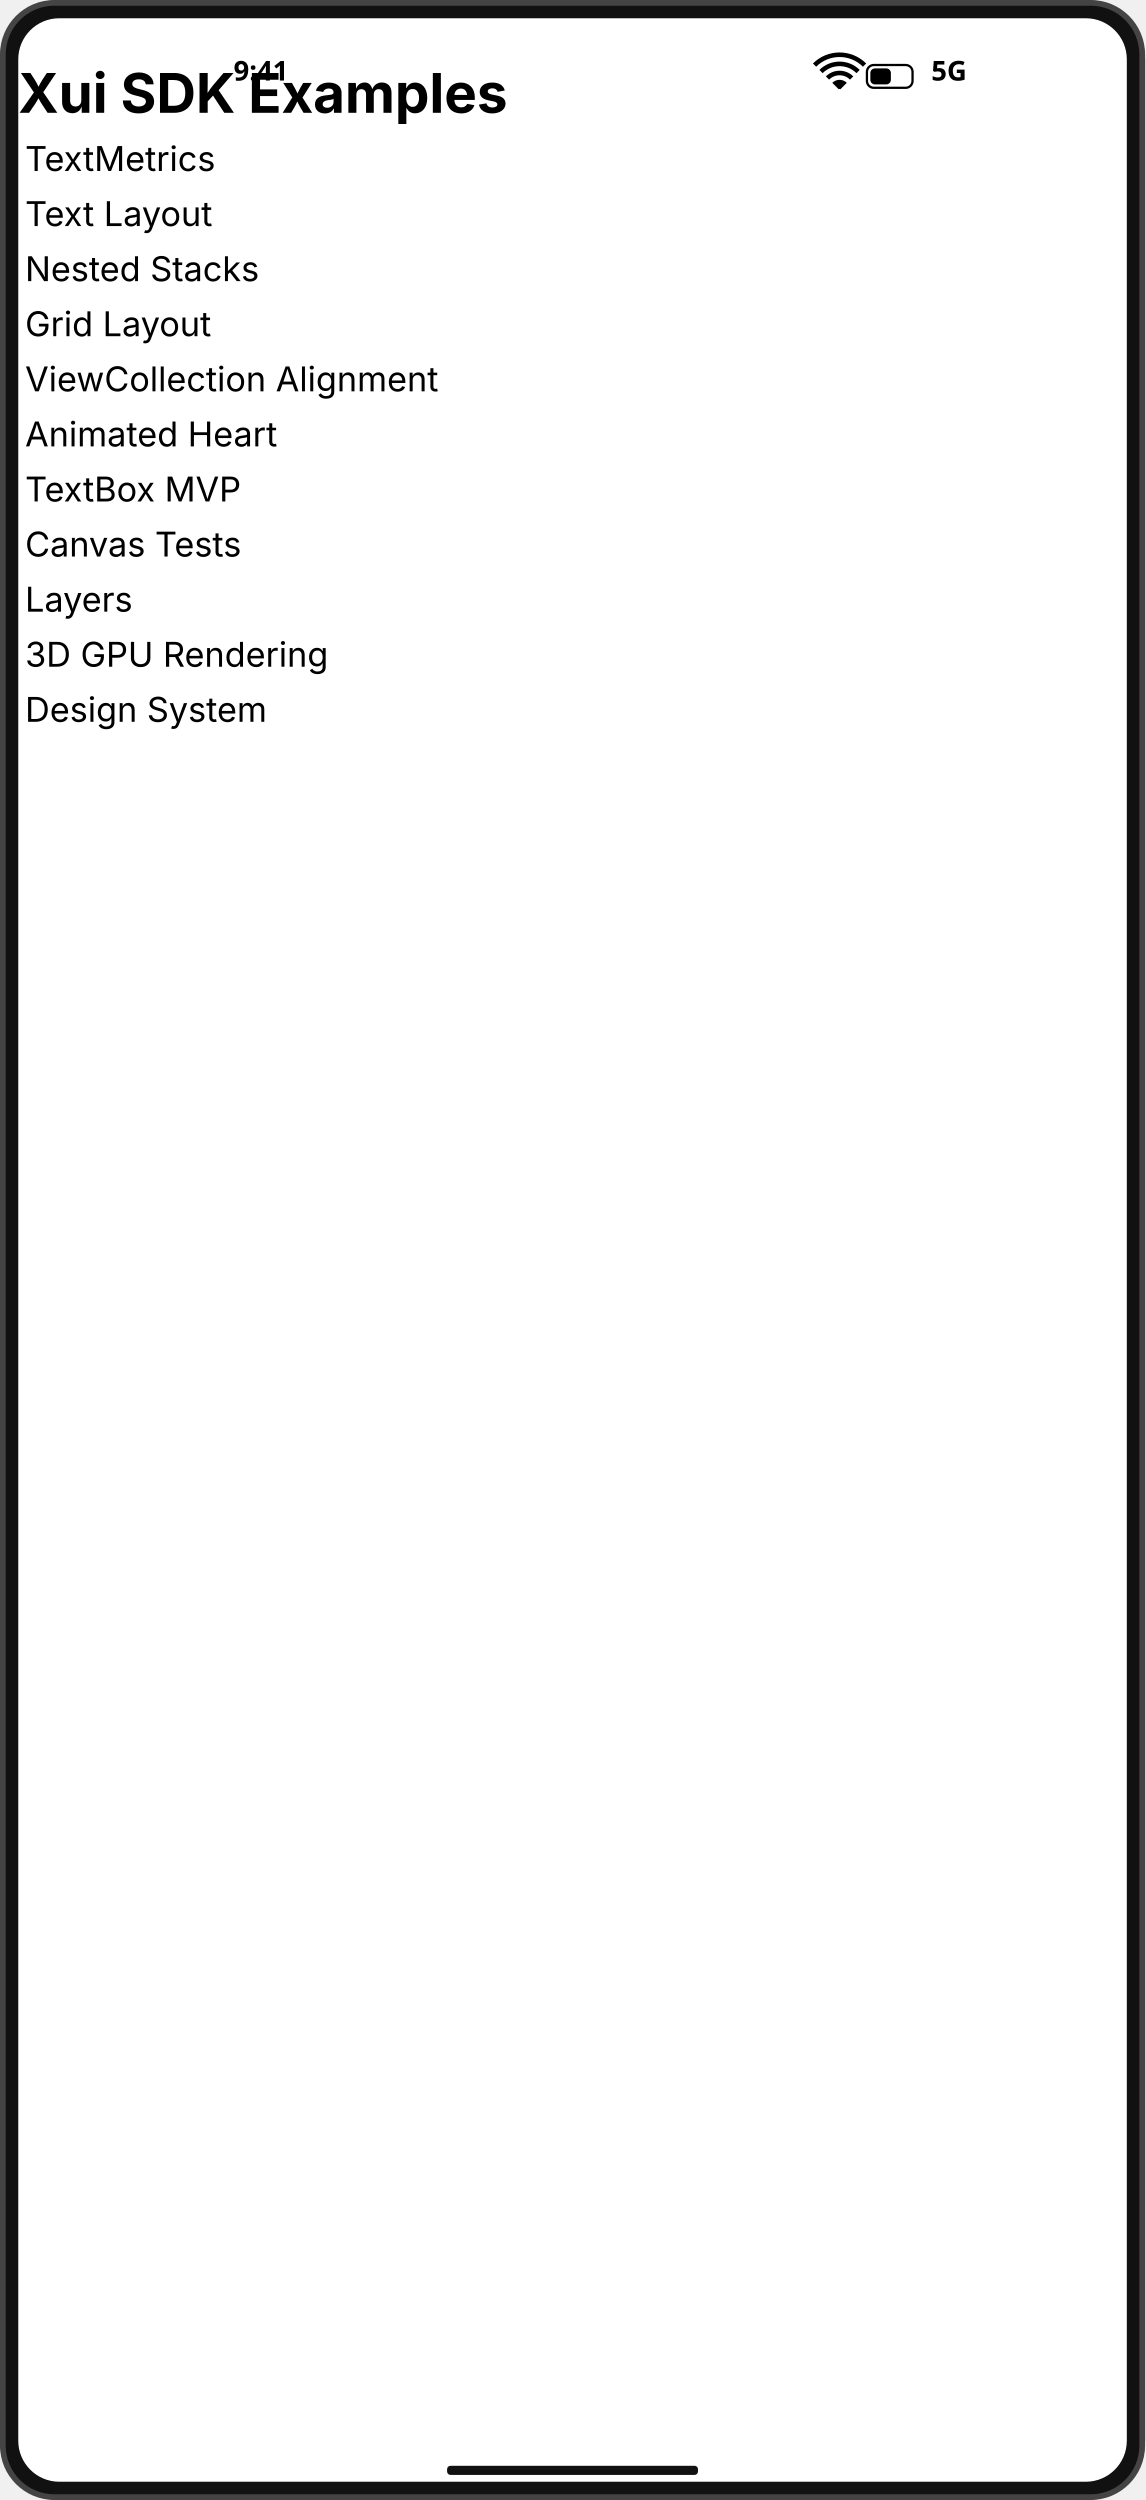
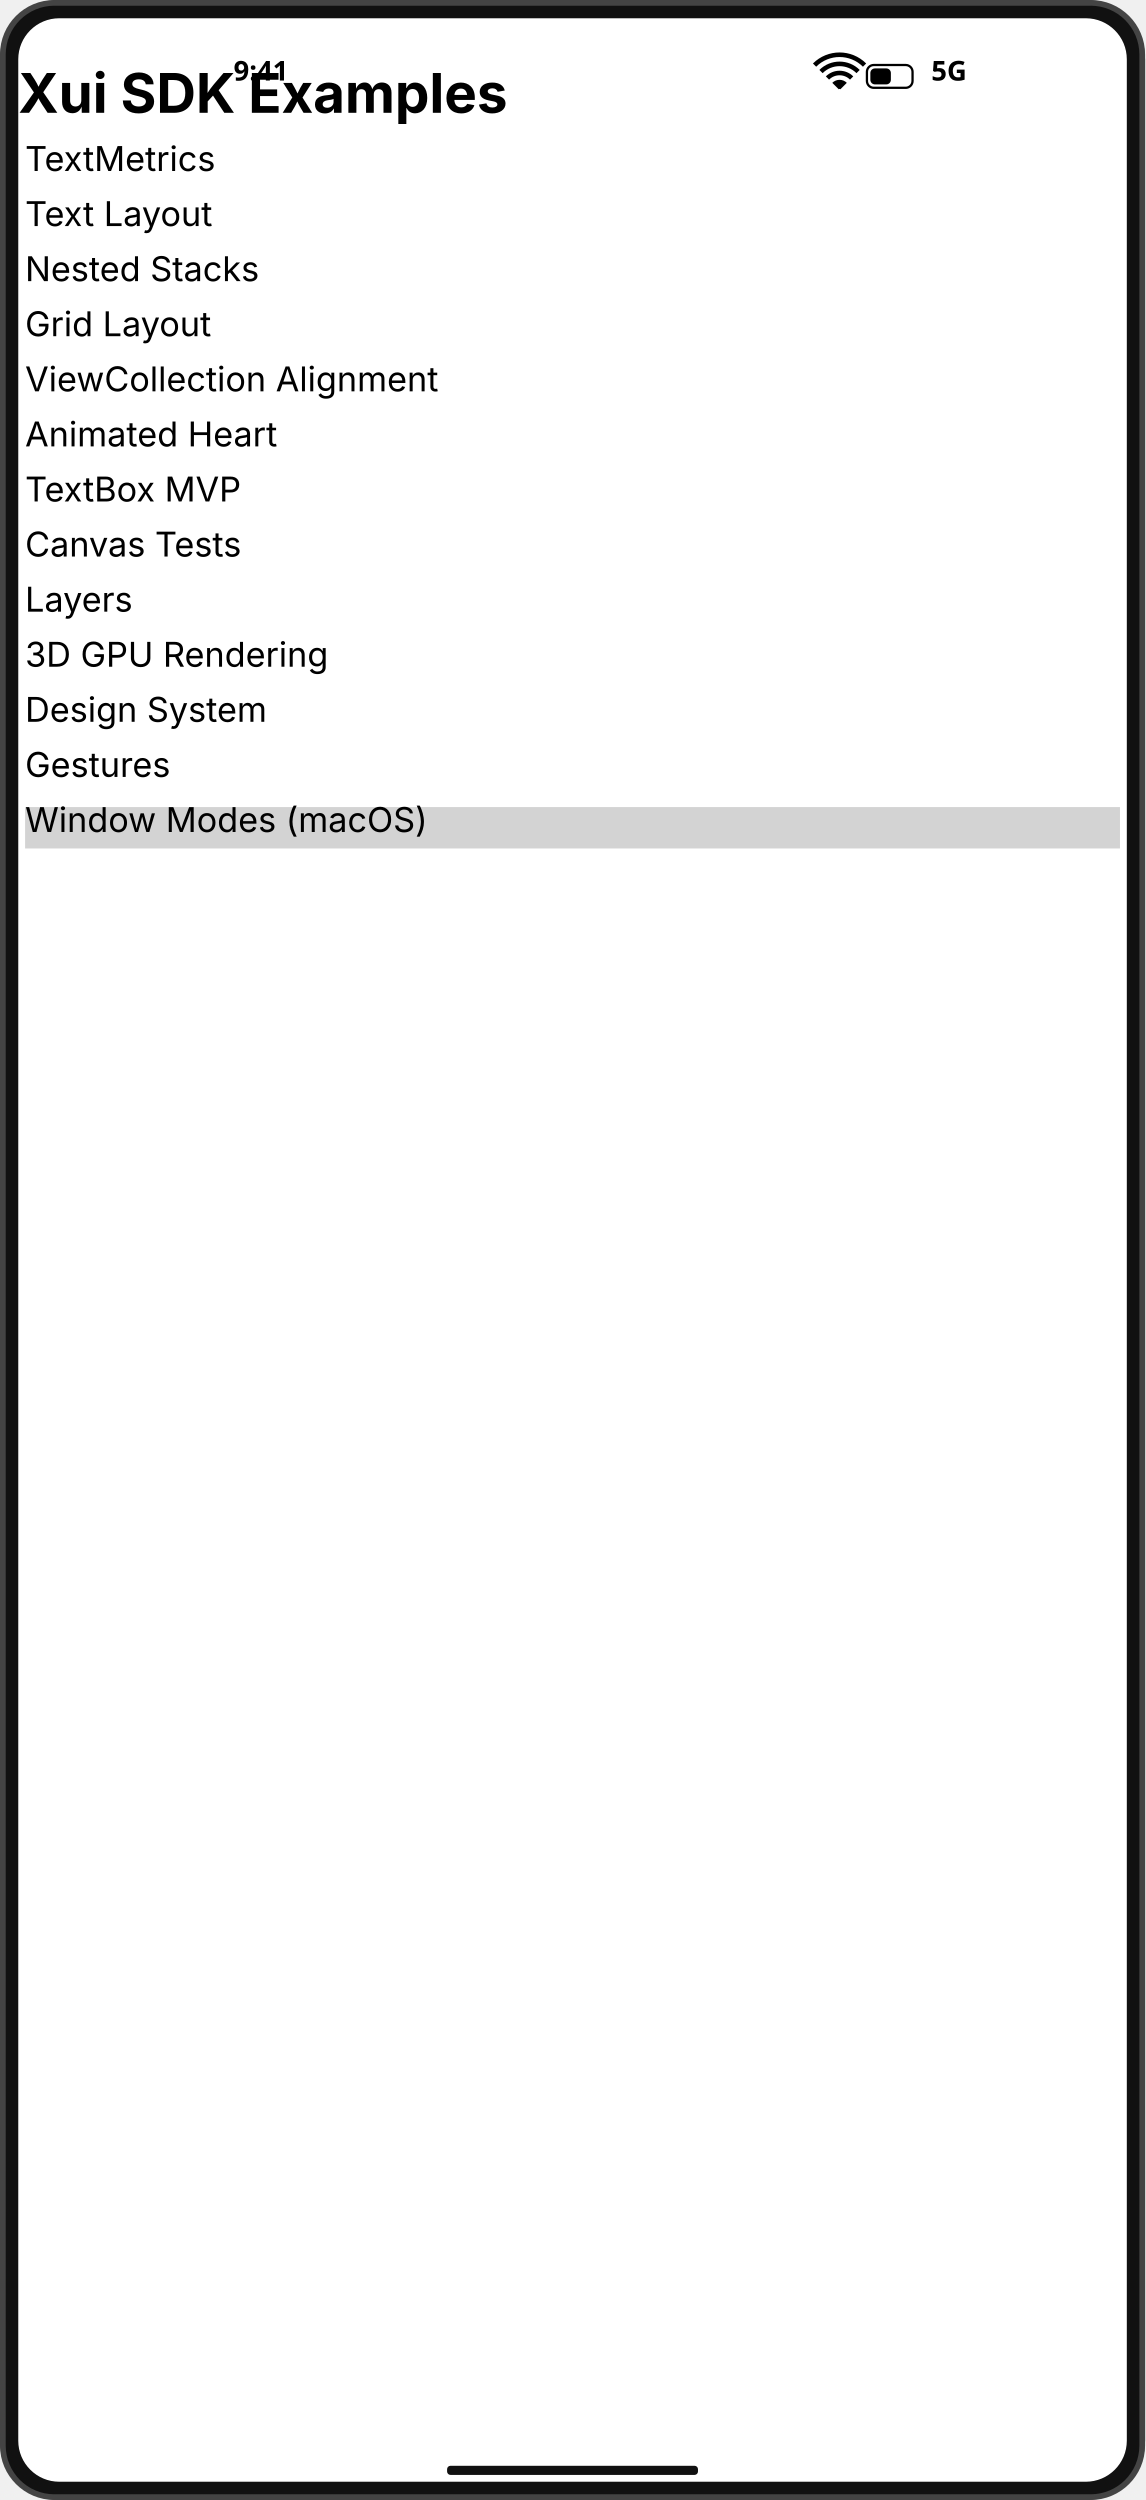
<svg xmlns="http://www.w3.org/2000/svg" width="502" height="1096" viewBox="0 0 502 1096">
  <defs>
    <clipPath id="clip0">
      <path d="M 26 8 H 476 A 18 18 0 0 1 494 26 V 1070 A 18 18 0 0 1 476 1088 H 26 A 18 18 0 0 1 8 1070 V 26 A 18 18 0 0 1 26 8 Z " clip-rule="nonzero" />
    </clipPath>
  </defs>
  <g clip-path="url(#clip0)">
    <g transform="translate(8,8)">
      <rect x="0" y="0" width="486" height="1080" fill="#FFFFFF" />
      <text x="0" y="24" fill="#000000" text-anchor="start" dominant-baseline="text-before-edge" font-size="24" font-family="Inter" font-weight="700" xml:space="preserve">Xui SDK Examples </text>
      <text x="3" y="56.04" fill="#000000" text-anchor="start" dominant-baseline="text-before-edge" font-size="15" font-family="Inter" xml:space="preserve">TextMetrics</text>
      <text x="3" y="80.19" fill="#000000" text-anchor="start" dominant-baseline="text-before-edge" font-size="15" font-family="Inter" xml:space="preserve">Text Layout</text>
      <text x="3" y="104.34" fill="#000000" text-anchor="start" dominant-baseline="text-before-edge" font-size="15" font-family="Inter" xml:space="preserve">Nested Stacks</text>
      <text x="3" y="128.49" fill="#000000" text-anchor="start" dominant-baseline="text-before-edge" font-size="15" font-family="Inter" xml:space="preserve">Grid Layout</text>
      <text x="3" y="152.64" fill="#000000" text-anchor="start" dominant-baseline="text-before-edge" font-size="15" font-family="Inter" xml:space="preserve">ViewCollection Alignment</text>
      <text x="3" y="176.79" fill="#000000" text-anchor="start" dominant-baseline="text-before-edge" font-size="15" font-family="Inter" xml:space="preserve">Animated Heart</text>
      <text x="3" y="200.94" fill="#000000" text-anchor="start" dominant-baseline="text-before-edge" font-size="15" font-family="Inter" xml:space="preserve">TextBox MVP</text>
      <text x="3" y="225.08" fill="#000000" text-anchor="start" dominant-baseline="text-before-edge" font-size="15" font-family="Inter" xml:space="preserve">Canvas Tests</text>
      <text x="3" y="249.23" fill="#000000" text-anchor="start" dominant-baseline="text-before-edge" font-size="15" font-family="Inter" xml:space="preserve">Layers</text>
      <text x="3" y="273.38" fill="#000000" text-anchor="start" dominant-baseline="text-before-edge" font-size="15" font-family="Inter" xml:space="preserve">3D GPU Rendering</text>
      <text x="3" y="297.53" fill="#000000" text-anchor="start" dominant-baseline="text-before-edge" font-size="15" font-family="Inter" xml:space="preserve">Design System</text>
+       <text x="3" y="321.68" fill="#000000" text-anchor="start" dominant-baseline="text-before-edge" font-size="15" font-family="Inter" xml:space="preserve">Gestures</text>
+       <rect x="3" y="345.83" width="480" height="18.15" fill="#D3D3D3" />
+       <text x="3" y="345.83" fill="#000000" text-anchor="start" dominant-baseline="text-before-edge" font-size="15" font-family="Inter" xml:space="preserve">Window Modes (macOS)</text>
    </g>
  </g>
  <path d="M 26 4 H 476 A 22 22 0 0 1 498 26 V 1070 A 22 22 0 0 1 476 1092 H 26 A 22 22 0 0 1 4 1070 V 26 A 22 22 0 0 1 26 4 Z " fill="none" stroke="#111111" stroke-width="8" />
  <path d="M 23.88 1.25 H 478.13 A 22.63 22.63 0 0 1 500.75 23.88 V 1072.13 A 22.63 22.63 0 0 1 478.13 1094.75 H 23.88 A 22.63 22.63 0 0 1 1.25 1072.13 V 23.88 A 22.63 22.63 0 0 1 23.88 1.25 Z " fill="none" stroke="#444444" stroke-width="2.5" />
  <g transform="translate(114.41,26)">
    <text x="0" y="0" fill="#000000" text-anchor="middle" dominant-baseline="text-before-edge" font-size="12" font-family="Verdana" font-weight="600" xml:space="preserve">9:41</text>
  </g>
  <g transform="translate(368.06,39.5)">
    <path d="M 1.77 -1.77 A 2.5 2.5 0 0 0 -1.77 -1.77 " fill="none" stroke="#000000" stroke-width="4" />
    <path d="M 5.3 -5.3 A 7.5 7.5 0 0 0 -5.3 -5.3 " fill="none" stroke="#000000" stroke-width="2" />
    <path d="M 8.13 -8.13 A 11.5 11.5 0 0 0 -8.13 -8.13 " fill="none" stroke="#000000" stroke-width="2" />
    <path d="M 10.96 -10.96 A 15.5 15.5 0 0 0 -10.96 -10.96 " fill="none" stroke="#000000" stroke-width="2" />
  </g>
  <g transform="translate(380.06,28.5)">
    <path d="M 3 0 H 17 A 3 3 0 0 1 20 3 V 7 A 3 3 0 0 1 17 10 H 3 A 3 3 0 0 1 0 7 V 3 A 3 3 0 0 1 3 0 Z " fill="none" stroke="#000000" />
    <path d="M 3.5 1.5 H 8.5 A 2 2 0 0 1 10.5 3.5 V 6.5 A 2 2 0 0 1 8.5 8.5 H 3.5 A 2 2 0 0 1 1.5 6.5 V 3.5 A 2 2 0 0 1 3.5 1.5 Z " fill="#000000" fill-rule="nonzero" />
  </g>
  <g transform="translate(416.06,26)">
    <text x="0" y="0" fill="#000000" text-anchor="middle" dominant-baseline="text-before-edge" font-size="12" font-family="Verdana" font-weight="600" xml:space="preserve">5G</text>
  </g>
  <path d="M 197.5 1081 H 304.5 A 1.5 1.5 0 0 1 306 1082.5 V 1083.5 A 1.5 1.5 0 0 1 304.5 1085 H 197.5 A 1.5 1.5 0 0 1 196 1083.5 V 1082.5 A 1.5 1.5 0 0 1 197.5 1081 Z " fill="#111111" fill-rule="nonzero" />
</svg>
